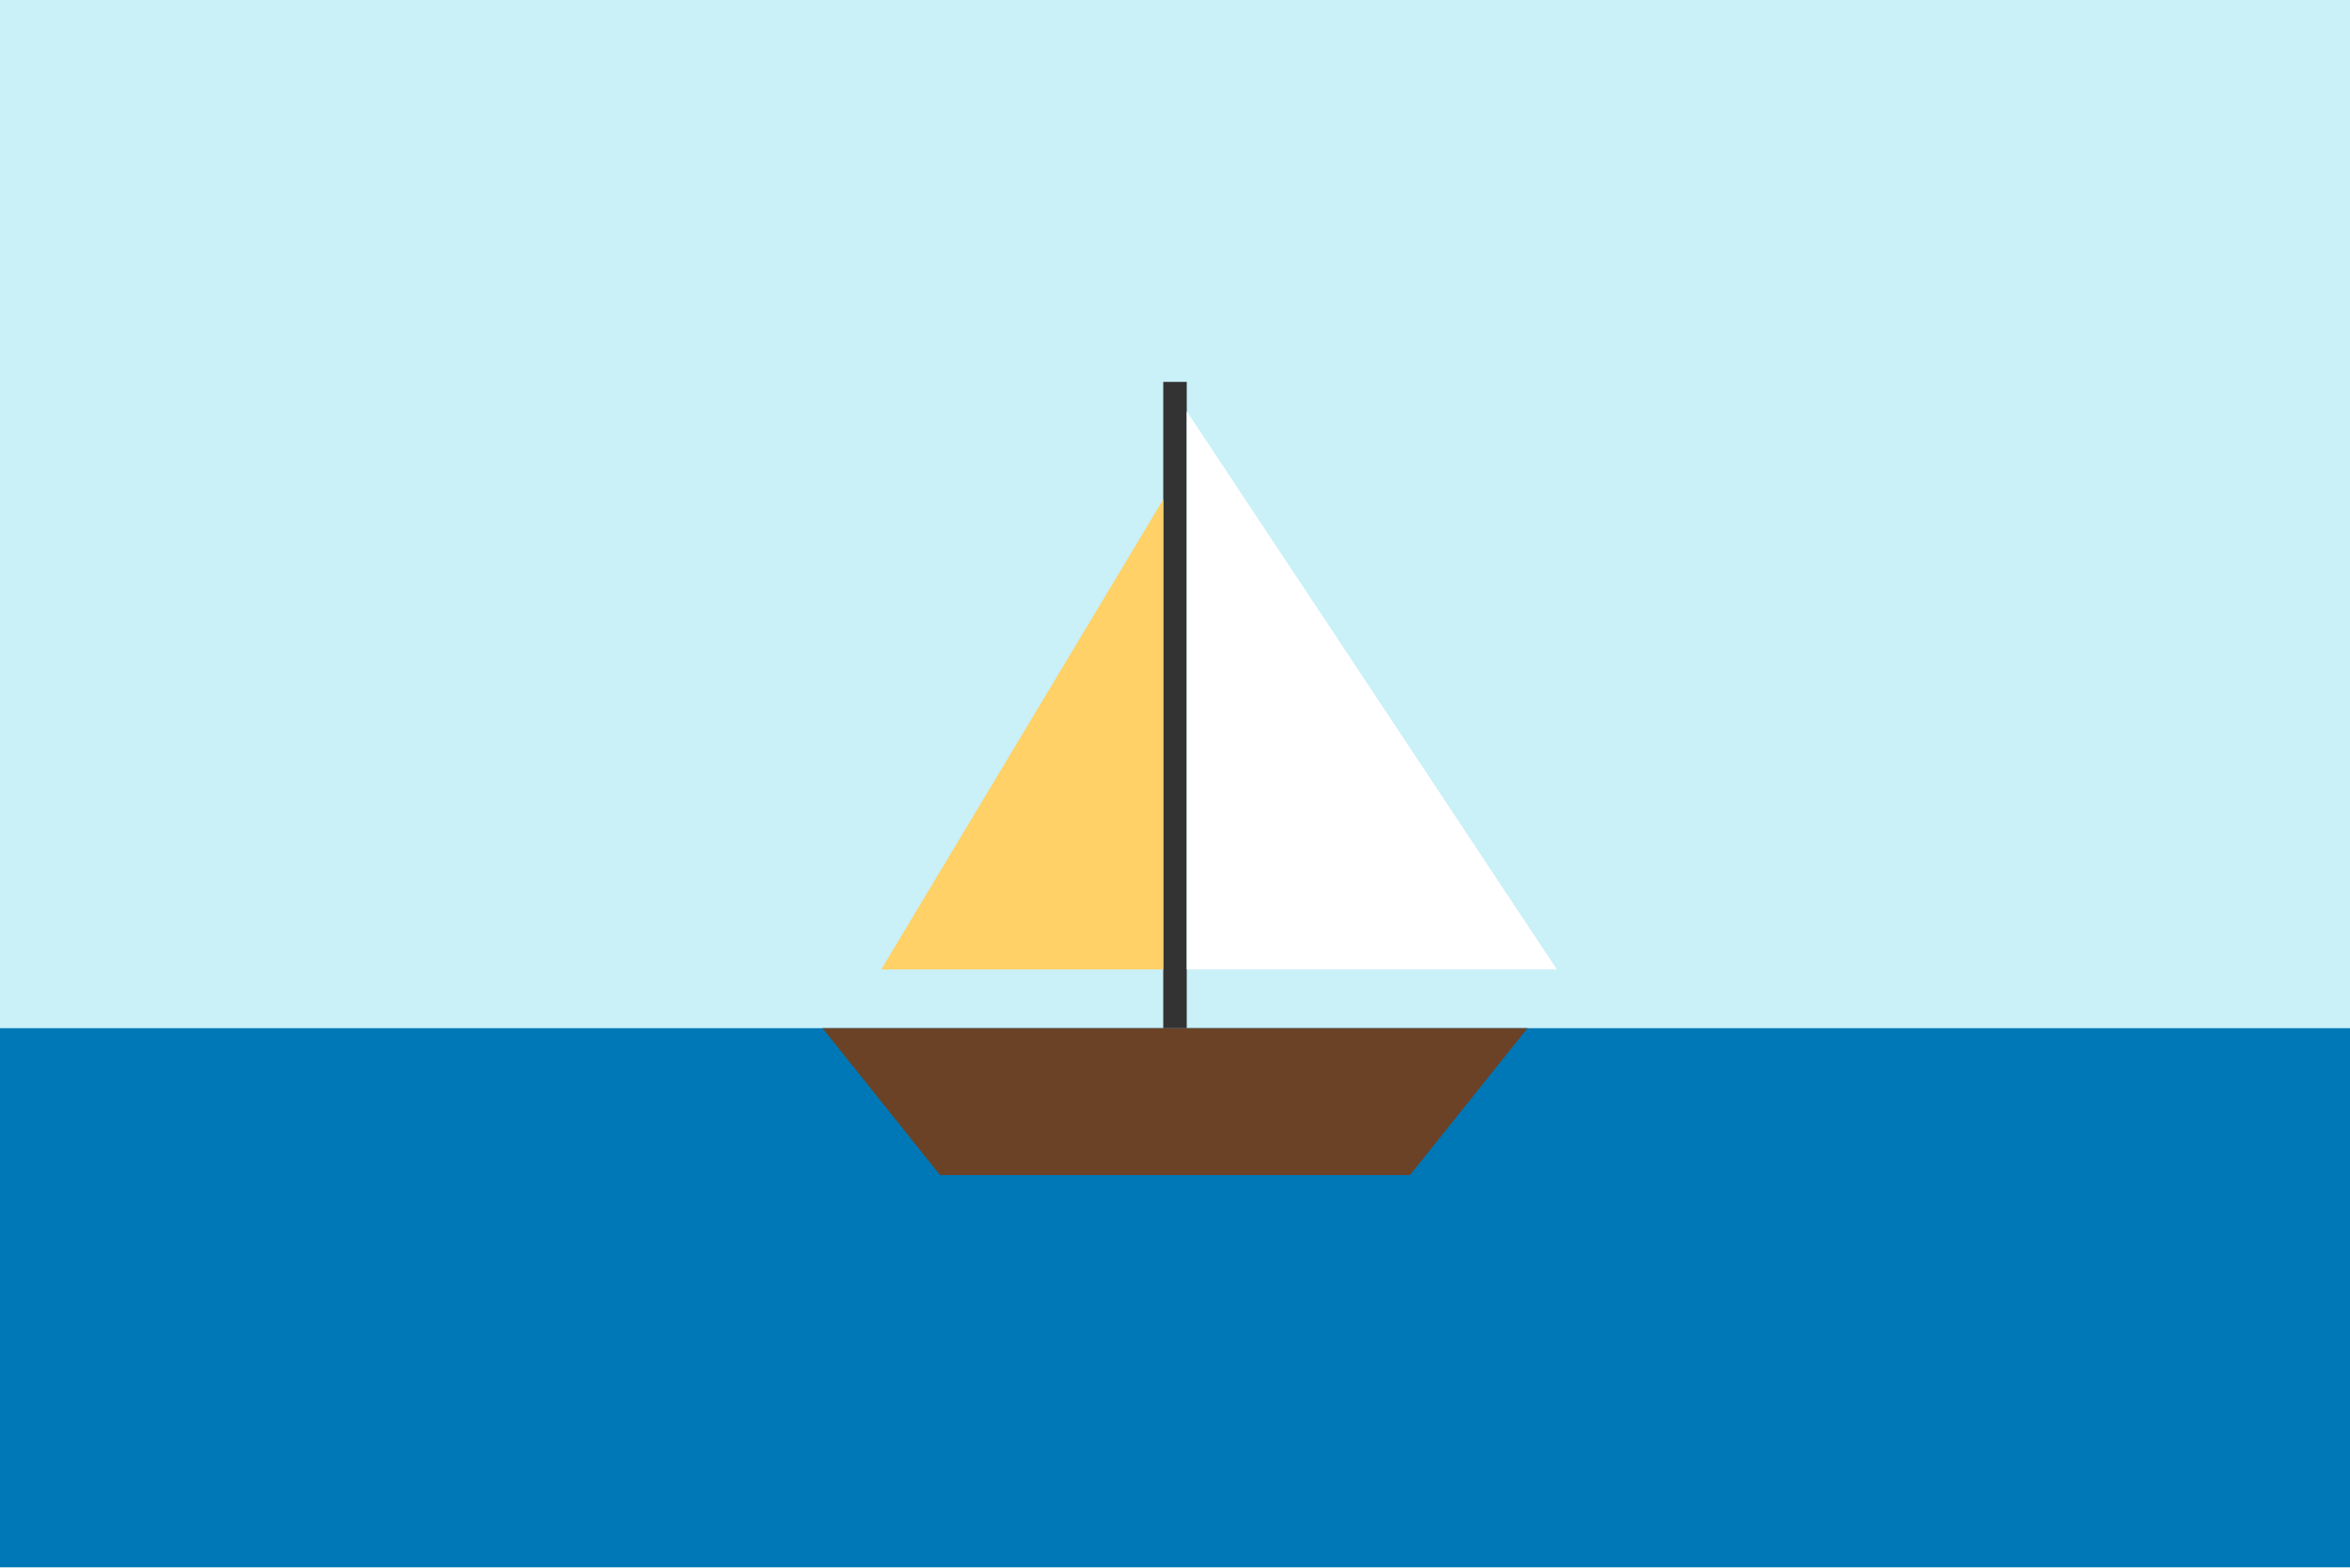
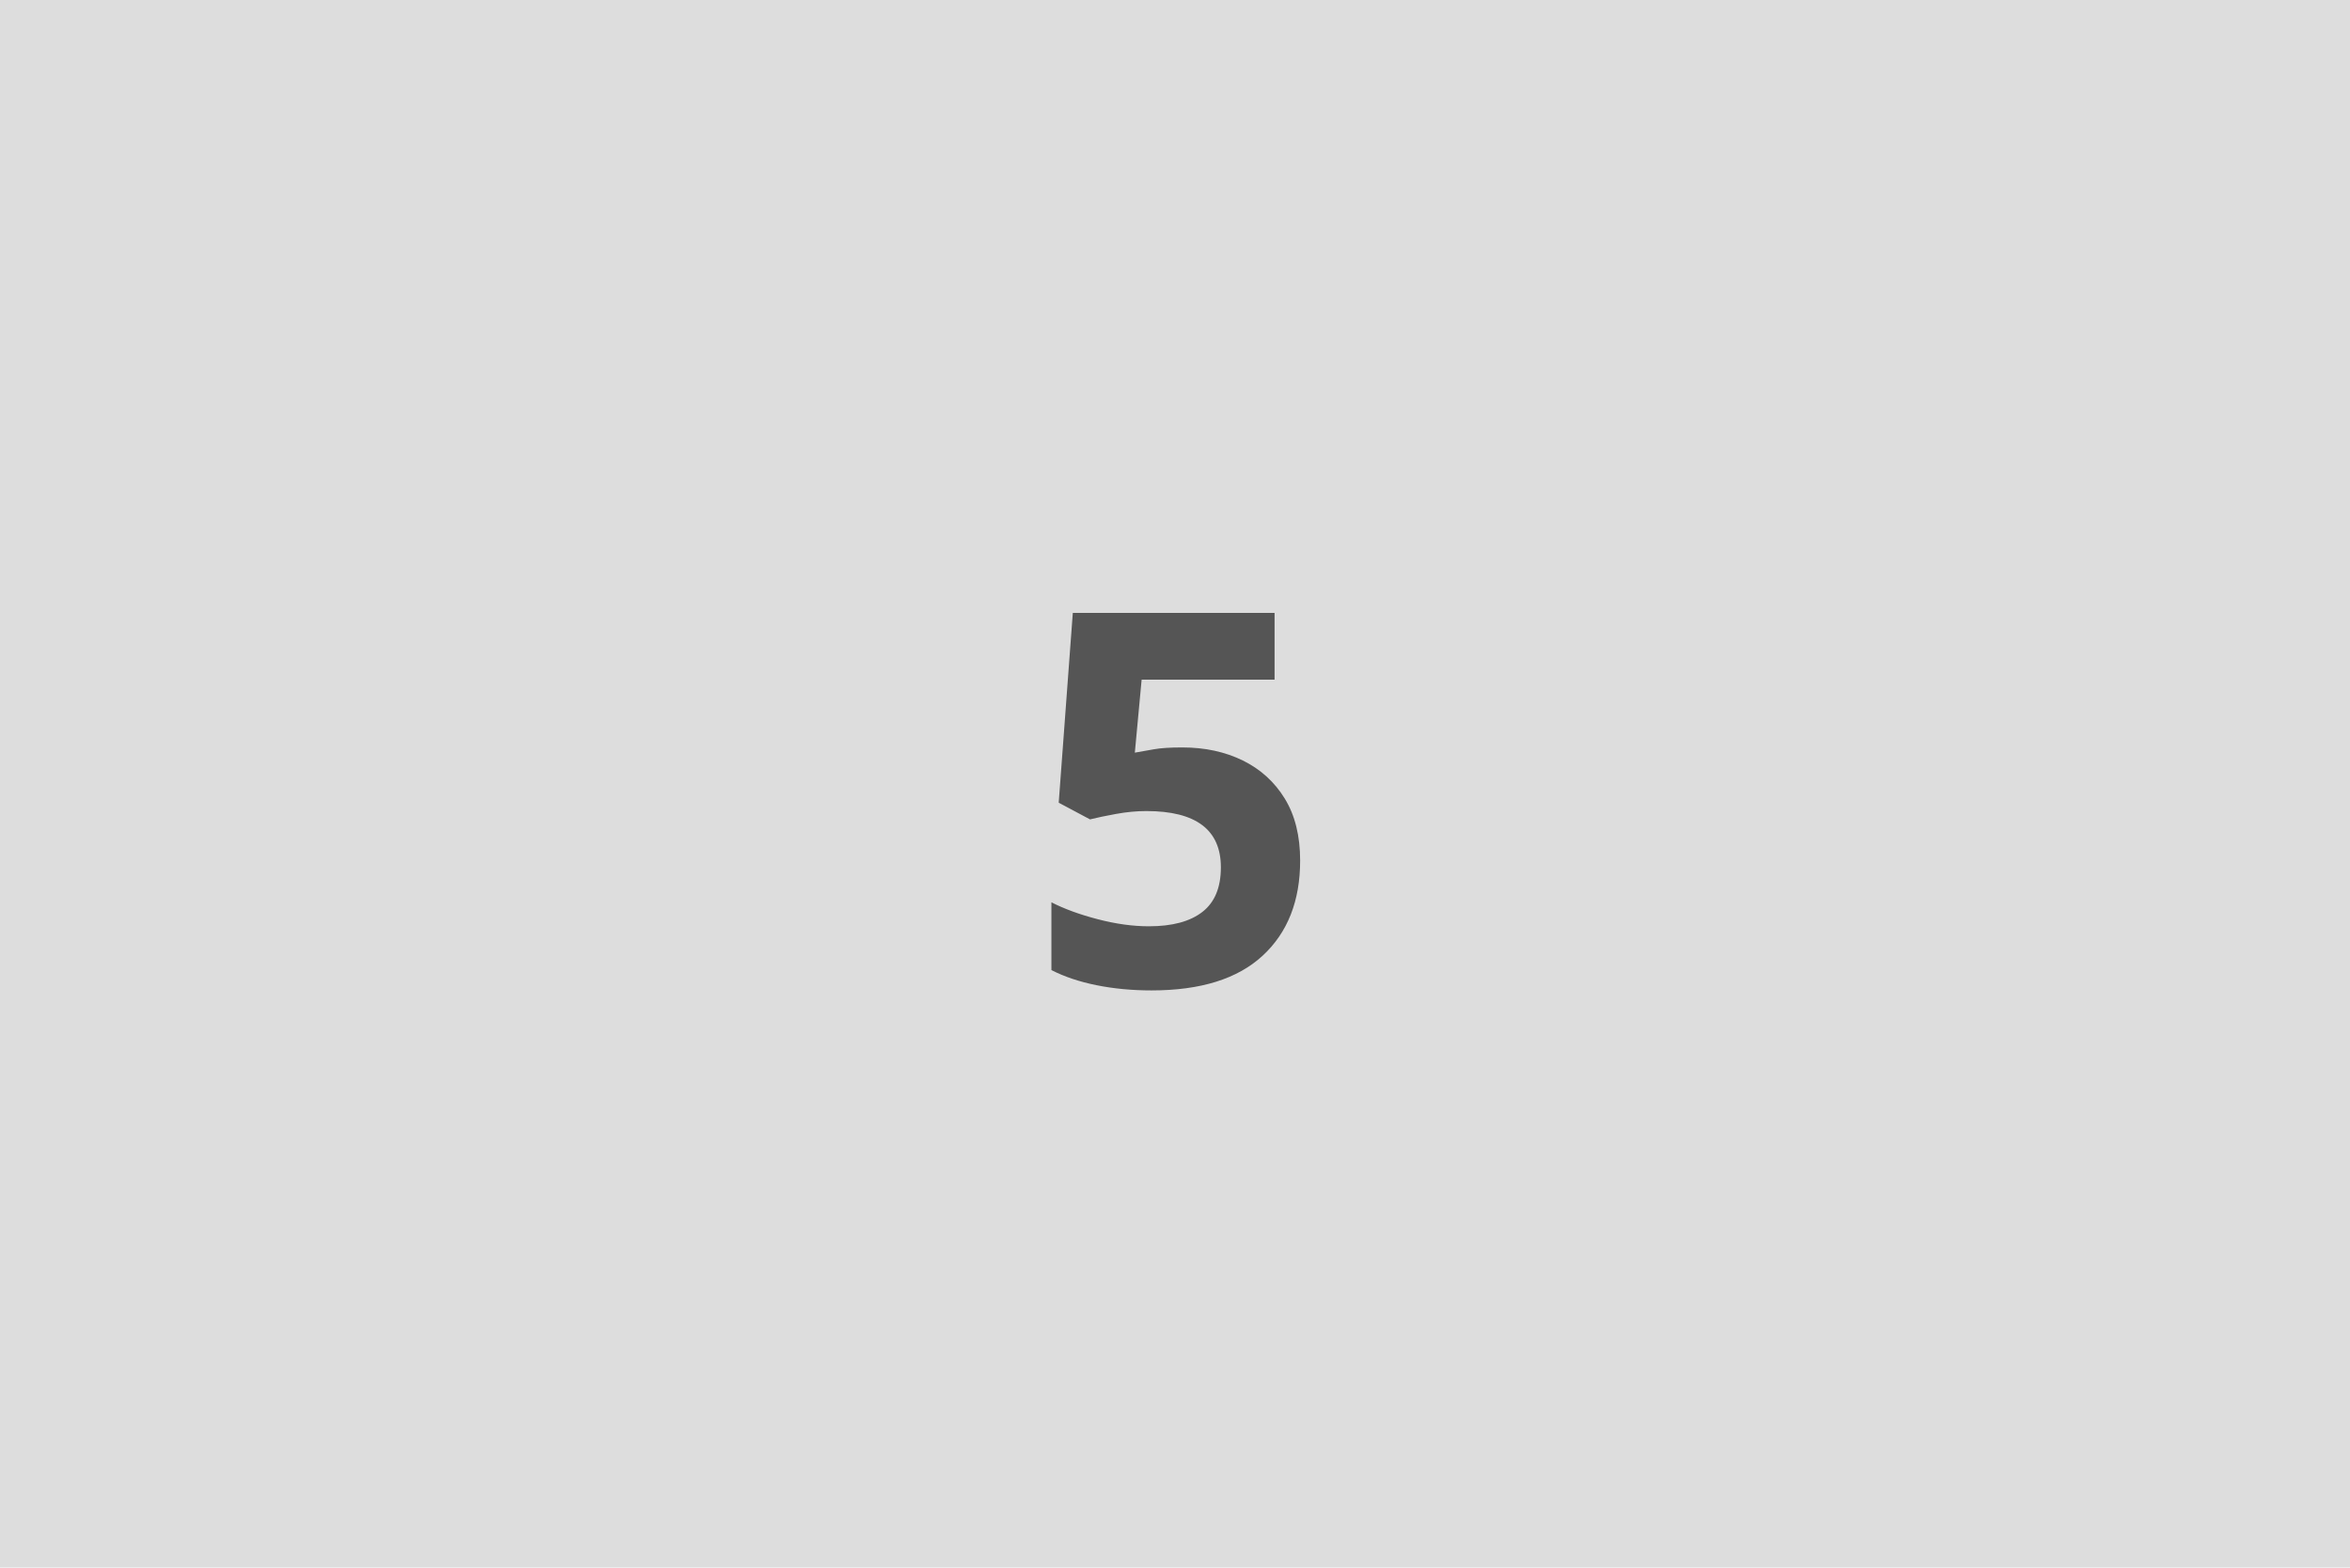
<svg xmlns="http://www.w3.org/2000/svg" width="1600" height="1067" viewBox="0 0 1600 1067">
-   <rect width="1600" height="1067" fill="#caf0f8" />
-   <rect y="700" width="1600" height="367" fill="#0077b6" />
-   <path d="M560 700 H1040 L960 800 H640Z" fill="#6b4226" />
-   <rect x="792" y="260" width="16" height="440" fill="#333" />
-   <path d="M808 280 L1060 660 H808Z" fill="#ffffff" />
-   <path d="M792 340 L600 660 H792Z" fill="#ffd166" />
+   <rect width="1600" height="1067" fill="#ddd" />
+   <text x="800" y="533" fill="#555" font-family="system-ui, sans-serif" font-size="355" font-weight="600" text-anchor="middle" dominant-baseline="central">5</text>
</svg>
